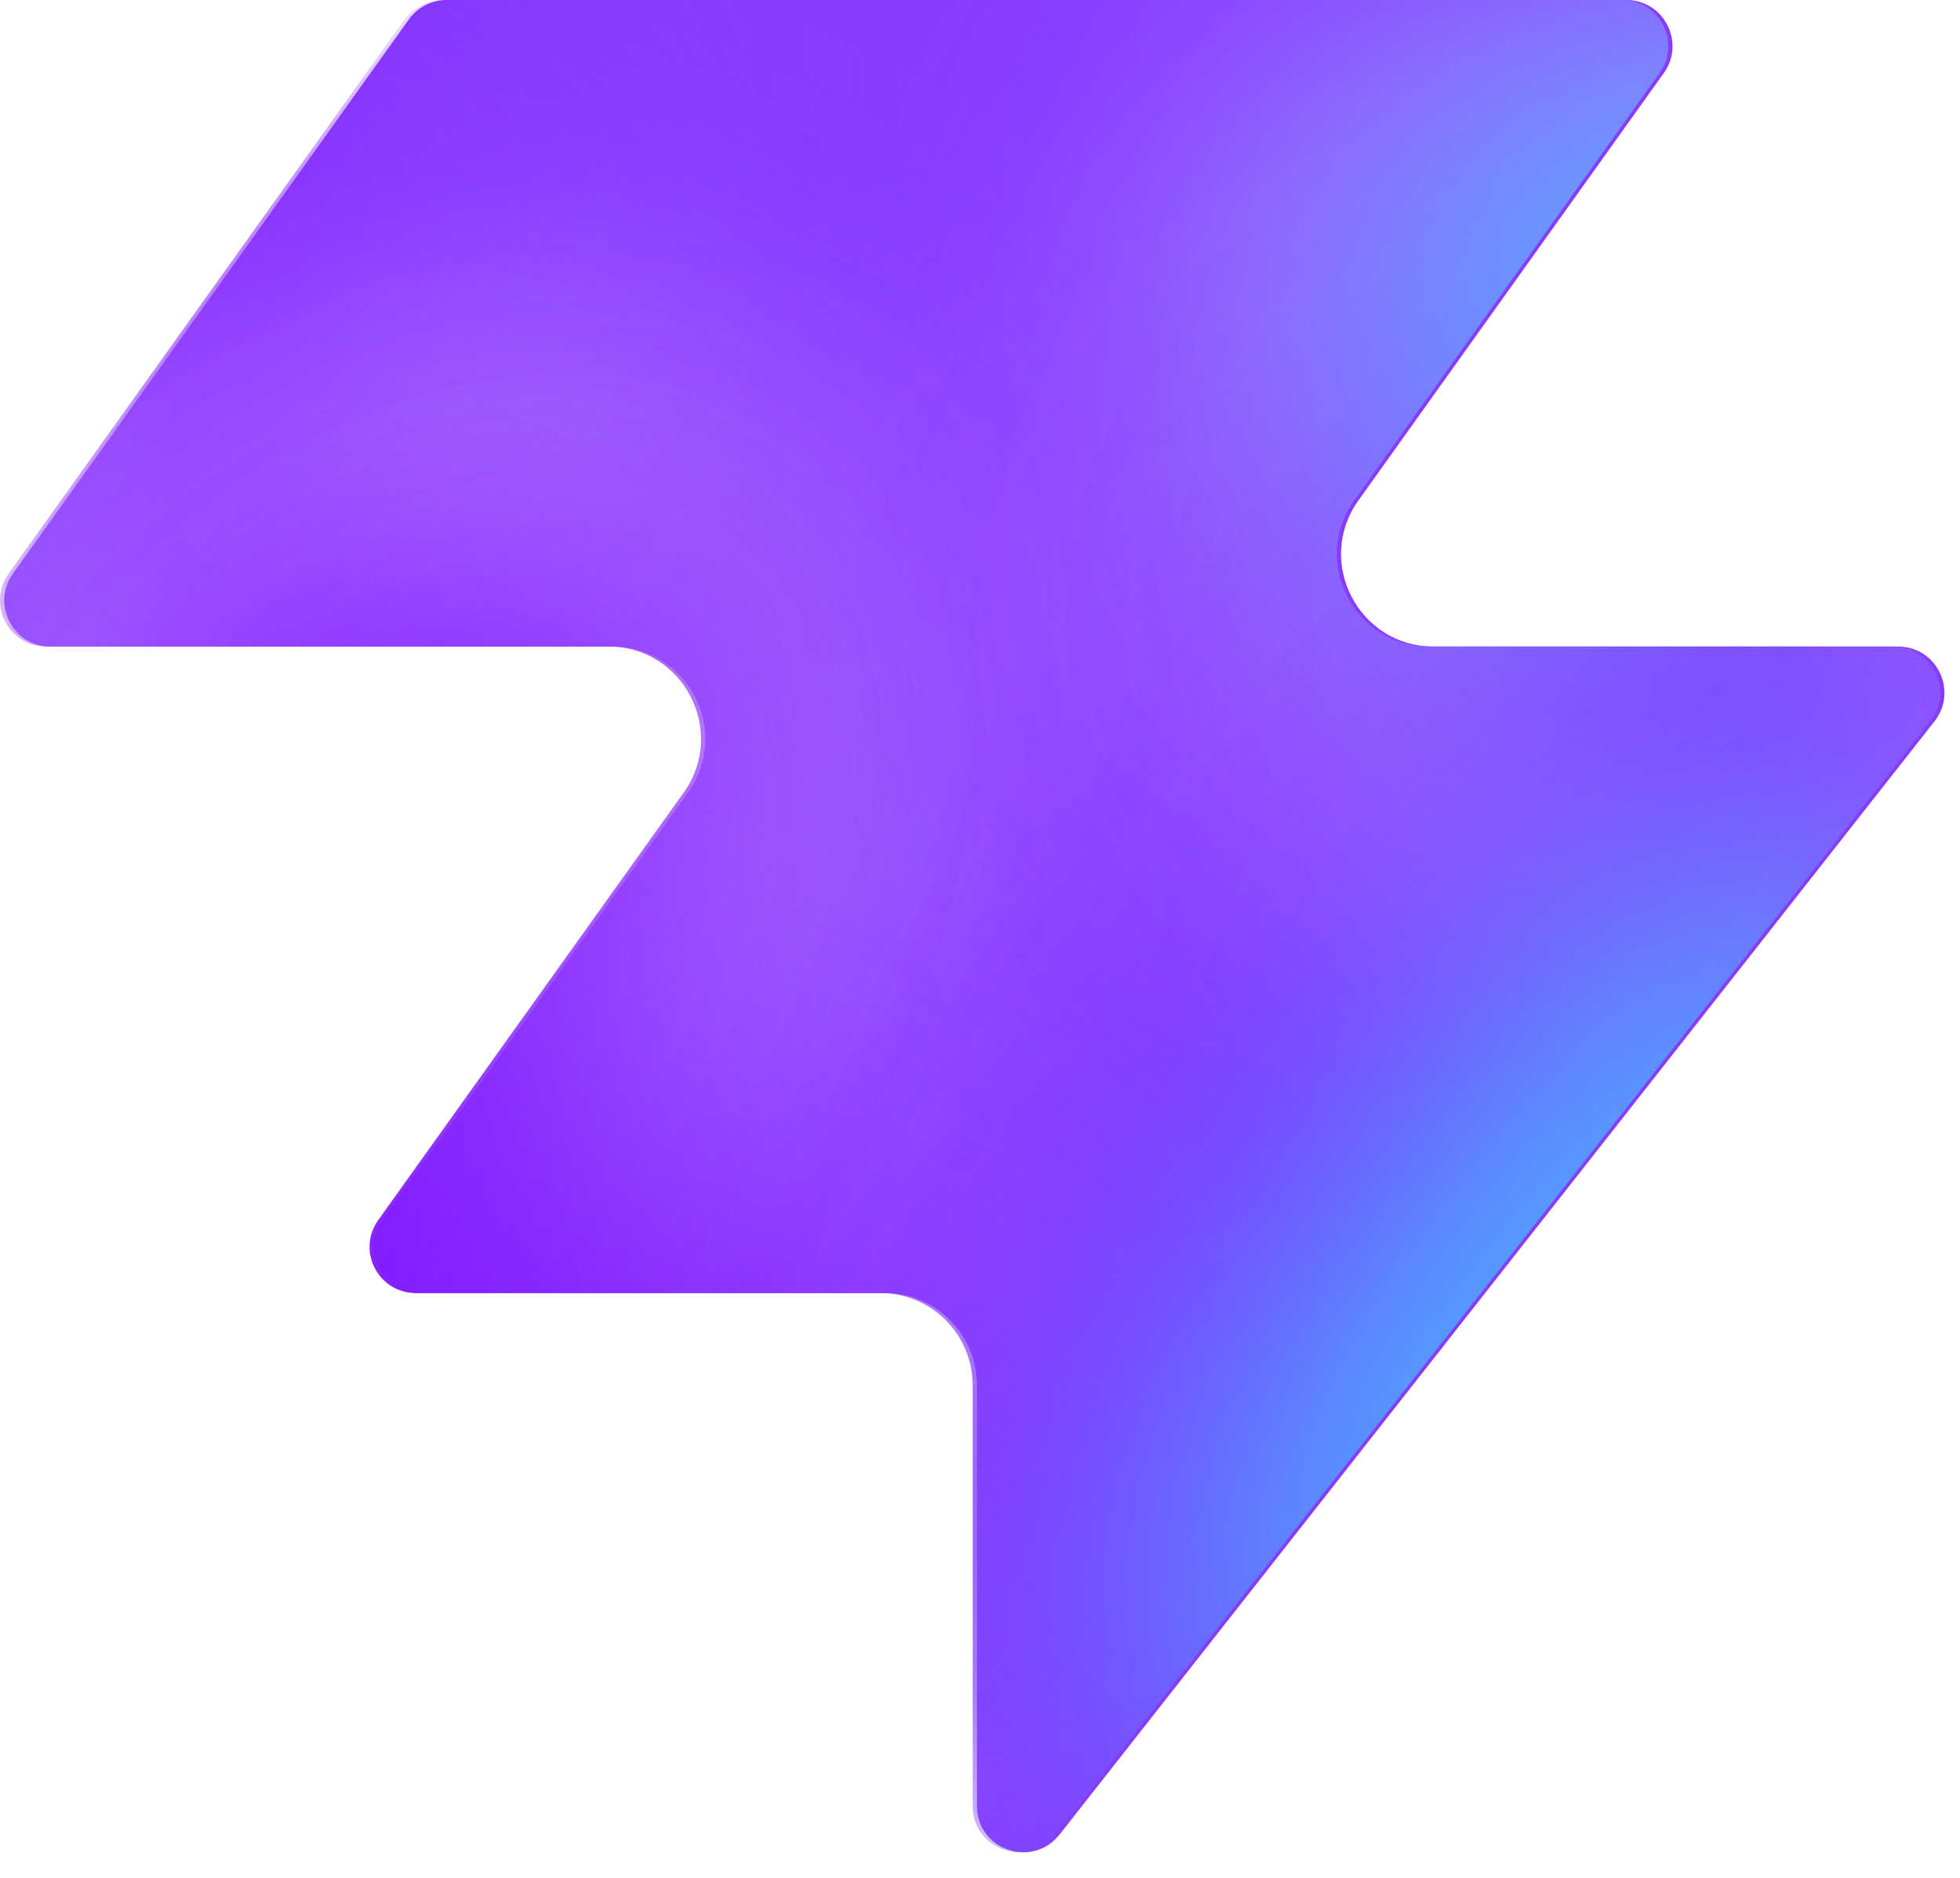
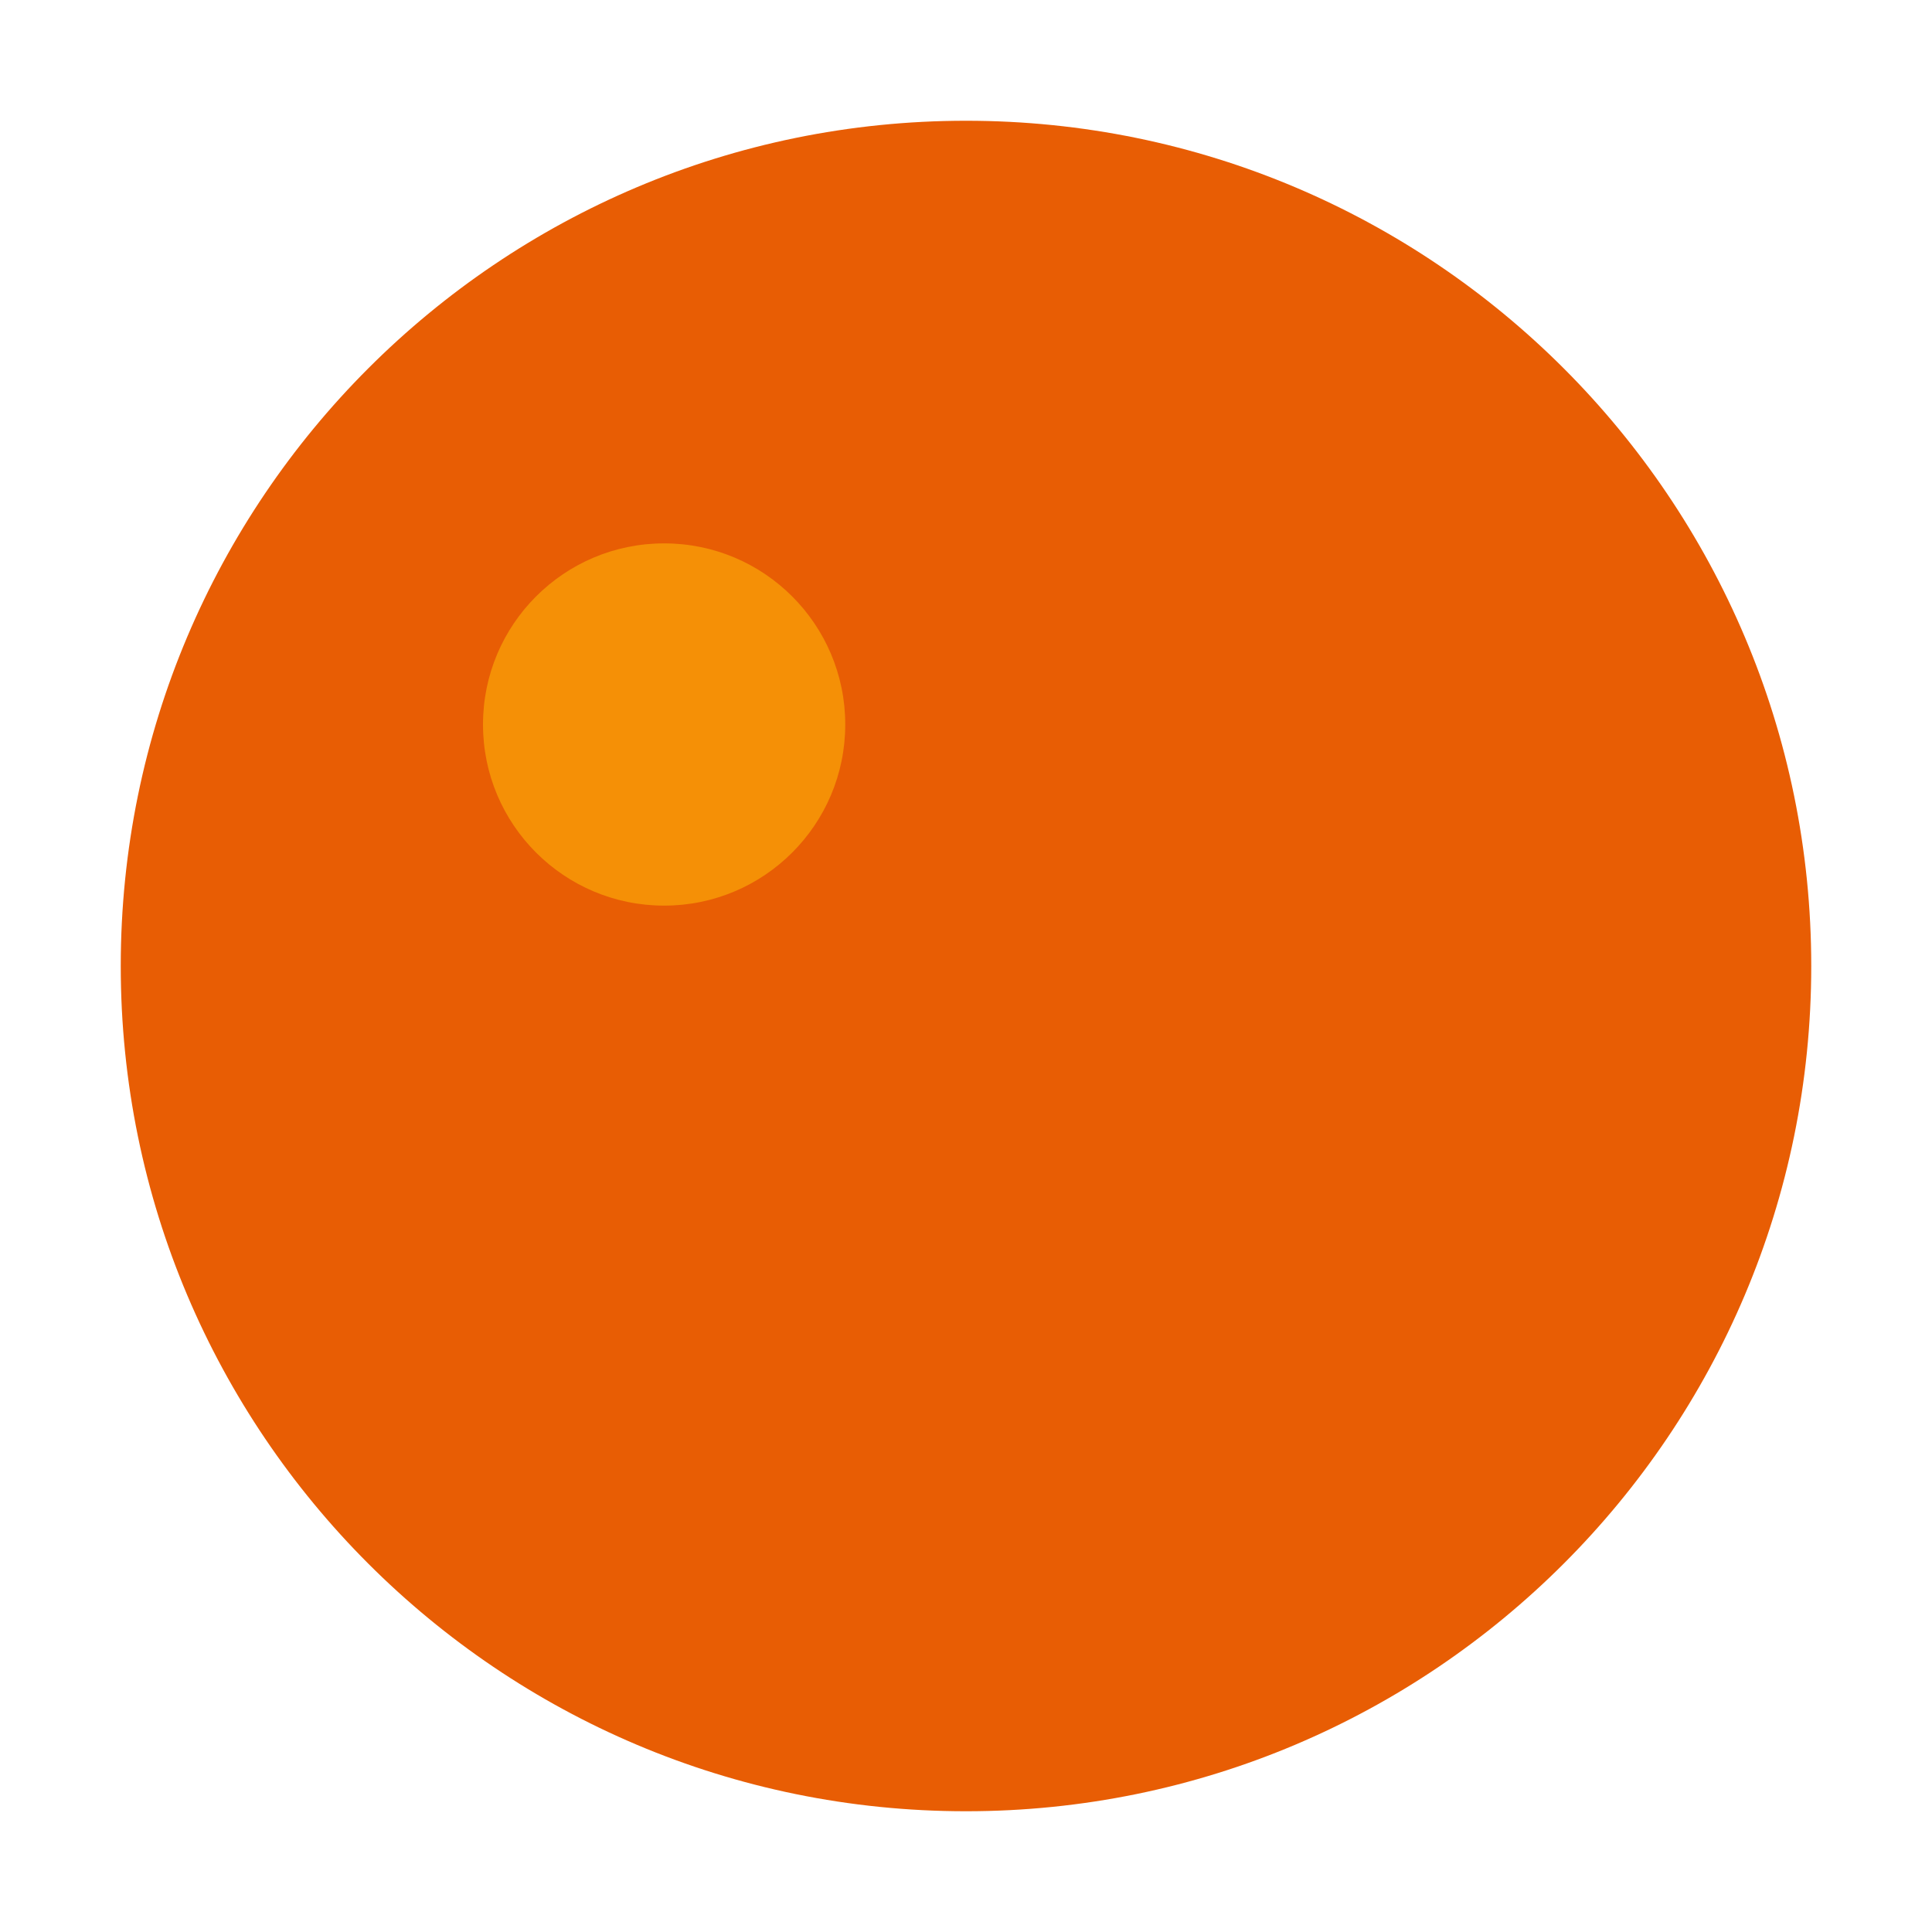
- <svg xmlns="http://www.w3.org/2000/svg" width="48" height="46" fill="none" viewBox="0 0 48 46">
-   <path fill="#863bff" d="M25.946 44.938c-.664.845-2.021.375-2.021-.698V33.937a2.26 2.26 0 0 0-2.262-2.262H10.287c-.92 0-1.456-1.04-.92-1.788l7.48-10.471c1.07-1.497 0-3.578-1.842-3.578H1.237c-.92 0-1.456-1.04-.92-1.788L10.013.474c.214-.297.556-.474.92-.474h28.894c.92 0 1.456 1.04.92 1.788l-7.48 10.471c-1.07 1.498 0 3.579 1.842 3.579h11.377c.943 0 1.473 1.088.89 1.83L25.947 44.94z" style="fill:#863bff;fill:color(display-p3 .525 .23 1);fill-opacity:1" />
-   <mask id="a" width="48" height="46" x="0" y="0" maskUnits="userSpaceOnUse" style="mask-type:alpha">
-     <path fill="#000" d="M25.842 44.938c-.664.844-2.021.375-2.021-.698V33.937a2.26 2.26 0 0 0-2.262-2.262H10.183c-.92 0-1.456-1.04-.92-1.788l7.48-10.471c1.07-1.498 0-3.579-1.842-3.579H1.133c-.92 0-1.456-1.04-.92-1.787L9.91.473c.214-.297.556-.474.92-.474h28.894c.92 0 1.456 1.04.92 1.788l-7.48 10.471c-1.07 1.498 0 3.578 1.842 3.578h11.377c.943 0 1.473 1.088.89 1.832L25.843 44.94z" style="fill:#000;fill-opacity:1" />
-   </mask>
-   <g mask="url(#a)">
-     <g filter="url(#b)">
-       <ellipse cx="5.508" cy="14.704" fill="#ede6ff" rx="5.508" ry="14.704" style="fill:#ede6ff;fill:color(display-p3 .927 .903 1);fill-opacity:1" transform="matrix(.00324 1 1 -.00324 -4.47 31.516)" />
-     </g>
-     <g filter="url(#c)">
-       <ellipse cx="10.399" cy="29.851" fill="#ede6ff" rx="10.399" ry="29.851" style="fill:#ede6ff;fill:color(display-p3 .927 .903 1);fill-opacity:1" transform="matrix(.00324 1 1 -.00324 -39.328 7.883)" />
-     </g>
-     <g filter="url(#d)">
-       <ellipse cx="5.508" cy="30.487" fill="#7e14ff" rx="5.508" ry="30.487" style="fill:#7e14ff;fill:color(display-p3 .492 .077 1);fill-opacity:1" transform="rotate(89.814 -25.913 -14.639)scale(1 -1)" />
-     </g>
-     <g filter="url(#e)">
-       <ellipse cx="5.508" cy="30.599" fill="#7e14ff" rx="5.508" ry="30.599" style="fill:#7e14ff;fill:color(display-p3 .492 .077 1);fill-opacity:1" transform="rotate(89.814 -32.644 -3.334)scale(1 -1)" />
-     </g>
-     <g filter="url(#f)">
-       <ellipse cx="5.508" cy="30.599" fill="#7e14ff" rx="5.508" ry="30.599" style="fill:#7e14ff;fill:color(display-p3 .492 .077 1);fill-opacity:1" transform="matrix(.00324 1 1 -.00324 -34.34 30.47)" />
-     </g>
-     <g filter="url(#g)">
-       <ellipse cx="14.072" cy="22.078" fill="#ede6ff" rx="14.072" ry="22.078" style="fill:#ede6ff;fill:color(display-p3 .927 .903 1);fill-opacity:1" transform="rotate(93.35 24.506 48.493)scale(-1 1)" />
-     </g>
-     <g filter="url(#h)">
-       <ellipse cx="3.47" cy="21.501" fill="#7e14ff" rx="3.47" ry="21.501" style="fill:#7e14ff;fill:color(display-p3 .492 .077 1);fill-opacity:1" transform="rotate(89.009 28.708 47.59)scale(-1 1)" />
-     </g>
-     <g filter="url(#i)">
-       <ellipse cx="3.47" cy="21.501" fill="#7e14ff" rx="3.47" ry="21.501" style="fill:#7e14ff;fill:color(display-p3 .492 .077 1);fill-opacity:1" transform="rotate(89.009 28.708 47.59)scale(-1 1)" />
-     </g>
-     <g filter="url(#j)">
-       <ellipse cx=".387" cy="8.972" fill="#7e14ff" rx="4.407" ry="29.108" style="fill:#7e14ff;fill:color(display-p3 .492 .077 1);fill-opacity:1" transform="rotate(39.51 .387 8.972)" />
-     </g>
-     <g filter="url(#k)">
-       <ellipse cx="47.523" cy="-6.092" fill="#7e14ff" rx="4.407" ry="29.108" style="fill:#7e14ff;fill:color(display-p3 .492 .077 1);fill-opacity:1" transform="rotate(37.892 47.523 -6.092)" />
-     </g>
-     <g filter="url(#l)">
-       <ellipse cx="41.412" cy="6.333" fill="#47bfff" rx="5.971" ry="9.665" style="fill:#47bfff;fill:color(display-p3 .28 .748 1);fill-opacity:1" transform="rotate(37.892 41.412 6.333)" />
-     </g>
-     <g filter="url(#m)">
-       <ellipse cx="-1.879" cy="38.332" fill="#7e14ff" rx="4.407" ry="29.108" style="fill:#7e14ff;fill:color(display-p3 .492 .077 1);fill-opacity:1" transform="rotate(37.892 -1.88 38.332)" />
-     </g>
-     <g filter="url(#n)">
-       <ellipse cx="-1.879" cy="38.332" fill="#7e14ff" rx="4.407" ry="29.108" style="fill:#7e14ff;fill:color(display-p3 .492 .077 1);fill-opacity:1" transform="rotate(37.892 -1.88 38.332)" />
-     </g>
-     <g filter="url(#o)">
-       <ellipse cx="35.651" cy="29.907" fill="#7e14ff" rx="4.407" ry="29.108" style="fill:#7e14ff;fill:color(display-p3 .492 .077 1);fill-opacity:1" transform="rotate(37.892 35.651 29.907)" />
-     </g>
-     <g filter="url(#p)">
-       <ellipse cx="38.418" cy="32.4" fill="#47bfff" rx="5.971" ry="15.297" style="fill:#47bfff;fill:color(display-p3 .28 .748 1);fill-opacity:1" transform="rotate(37.892 38.418 32.4)" />
-     </g>
-   </g>
-   <defs>
-     <filter id="b" width="60.045" height="41.654" x="-19.77" y="16.149" color-interpolation-filters="sRGB" filterUnits="userSpaceOnUse">
-       <feFlood flood-opacity="0" result="BackgroundImageFix" />
-       <feBlend in="SourceGraphic" in2="BackgroundImageFix" result="shape" />
-       <feGaussianBlur result="effect1_foregroundBlur_2002_17158" stdDeviation="7.659" />
-     </filter>
-     <filter id="c" width="90.34" height="51.437" x="-54.613" y="-7.533" color-interpolation-filters="sRGB" filterUnits="userSpaceOnUse">
-       <feFlood flood-opacity="0" result="BackgroundImageFix" />
-       <feBlend in="SourceGraphic" in2="BackgroundImageFix" result="shape" />
-       <feGaussianBlur result="effect1_foregroundBlur_2002_17158" stdDeviation="7.659" />
-     </filter>
-     <filter id="d" width="79.355" height="29.4" x="-49.64" y="2.03" color-interpolation-filters="sRGB" filterUnits="userSpaceOnUse">
-       <feFlood flood-opacity="0" result="BackgroundImageFix" />
-       <feBlend in="SourceGraphic" in2="BackgroundImageFix" result="shape" />
-       <feGaussianBlur result="effect1_foregroundBlur_2002_17158" stdDeviation="4.596" />
-     </filter>
-     <filter id="e" width="79.579" height="29.4" x="-45.045" y="20.029" color-interpolation-filters="sRGB" filterUnits="userSpaceOnUse">
-       <feFlood flood-opacity="0" result="BackgroundImageFix" />
-       <feBlend in="SourceGraphic" in2="BackgroundImageFix" result="shape" />
-       <feGaussianBlur result="effect1_foregroundBlur_2002_17158" stdDeviation="4.596" />
-     </filter>
-     <filter id="f" width="79.579" height="29.4" x="-43.513" y="21.178" color-interpolation-filters="sRGB" filterUnits="userSpaceOnUse">
-       <feFlood flood-opacity="0" result="BackgroundImageFix" />
-       <feBlend in="SourceGraphic" in2="BackgroundImageFix" result="shape" />
-       <feGaussianBlur result="effect1_foregroundBlur_2002_17158" stdDeviation="4.596" />
-     </filter>
-     <filter id="g" width="74.749" height="58.852" x="15.756" y="-17.901" color-interpolation-filters="sRGB" filterUnits="userSpaceOnUse">
-       <feFlood flood-opacity="0" result="BackgroundImageFix" />
-       <feBlend in="SourceGraphic" in2="BackgroundImageFix" result="shape" />
-       <feGaussianBlur result="effect1_foregroundBlur_2002_17158" stdDeviation="7.659" />
-     </filter>
-     <filter id="h" width="61.377" height="25.362" x="23.548" y="2.284" color-interpolation-filters="sRGB" filterUnits="userSpaceOnUse">
-       <feFlood flood-opacity="0" result="BackgroundImageFix" />
-       <feBlend in="SourceGraphic" in2="BackgroundImageFix" result="shape" />
-       <feGaussianBlur result="effect1_foregroundBlur_2002_17158" stdDeviation="4.596" />
-     </filter>
-     <filter id="i" width="61.377" height="25.362" x="23.548" y="2.284" color-interpolation-filters="sRGB" filterUnits="userSpaceOnUse">
-       <feFlood flood-opacity="0" result="BackgroundImageFix" />
-       <feBlend in="SourceGraphic" in2="BackgroundImageFix" result="shape" />
-       <feGaussianBlur result="effect1_foregroundBlur_2002_17158" stdDeviation="4.596" />
-     </filter>
-     <filter id="j" width="56.045" height="63.649" x="-27.636" y="-22.853" color-interpolation-filters="sRGB" filterUnits="userSpaceOnUse">
-       <feFlood flood-opacity="0" result="BackgroundImageFix" />
-       <feBlend in="SourceGraphic" in2="BackgroundImageFix" result="shape" />
-       <feGaussianBlur result="effect1_foregroundBlur_2002_17158" stdDeviation="4.596" />
-     </filter>
-     <filter id="k" width="54.814" height="64.646" x="20.116" y="-38.415" color-interpolation-filters="sRGB" filterUnits="userSpaceOnUse">
-       <feFlood flood-opacity="0" result="BackgroundImageFix" />
-       <feBlend in="SourceGraphic" in2="BackgroundImageFix" result="shape" />
-       <feGaussianBlur result="effect1_foregroundBlur_2002_17158" stdDeviation="4.596" />
-     </filter>
-     <filter id="l" width="33.541" height="35.313" x="24.641" y="-11.323" color-interpolation-filters="sRGB" filterUnits="userSpaceOnUse">
-       <feFlood flood-opacity="0" result="BackgroundImageFix" />
-       <feBlend in="SourceGraphic" in2="BackgroundImageFix" result="shape" />
-       <feGaussianBlur result="effect1_foregroundBlur_2002_17158" stdDeviation="4.596" />
-     </filter>
-     <filter id="m" width="54.814" height="64.646" x="-29.286" y="6.009" color-interpolation-filters="sRGB" filterUnits="userSpaceOnUse">
-       <feFlood flood-opacity="0" result="BackgroundImageFix" />
-       <feBlend in="SourceGraphic" in2="BackgroundImageFix" result="shape" />
-       <feGaussianBlur result="effect1_foregroundBlur_2002_17158" stdDeviation="4.596" />
-     </filter>
-     <filter id="n" width="54.814" height="64.646" x="-29.286" y="6.009" color-interpolation-filters="sRGB" filterUnits="userSpaceOnUse">
-       <feFlood flood-opacity="0" result="BackgroundImageFix" />
-       <feBlend in="SourceGraphic" in2="BackgroundImageFix" result="shape" />
-       <feGaussianBlur result="effect1_foregroundBlur_2002_17158" stdDeviation="4.596" />
-     </filter>
-     <filter id="o" width="54.814" height="64.646" x="8.244" y="-2.416" color-interpolation-filters="sRGB" filterUnits="userSpaceOnUse">
-       <feFlood flood-opacity="0" result="BackgroundImageFix" />
-       <feBlend in="SourceGraphic" in2="BackgroundImageFix" result="shape" />
-       <feGaussianBlur result="effect1_foregroundBlur_2002_17158" stdDeviation="4.596" />
-     </filter>
-     <filter id="p" width="39.409" height="43.623" x="18.713" y="10.588" color-interpolation-filters="sRGB" filterUnits="userSpaceOnUse">
-       <feFlood flood-opacity="0" result="BackgroundImageFix" />
-       <feBlend in="SourceGraphic" in2="BackgroundImageFix" result="shape" />
-       <feGaussianBlur result="effect1_foregroundBlur_2002_17158" stdDeviation="4.596" />
-     </filter>
-   </defs>
+ <svg xmlns="http://www.w3.org/2000/svg" viewBox="0 0 32 32" role="img" aria-label="chengzi">
+   <circle cx="16" cy="16" r="14" fill="#e85d04" />
+   <circle cx="11" cy="12" r="3" fill="#ffba08" opacity="0.55" />
</svg>
